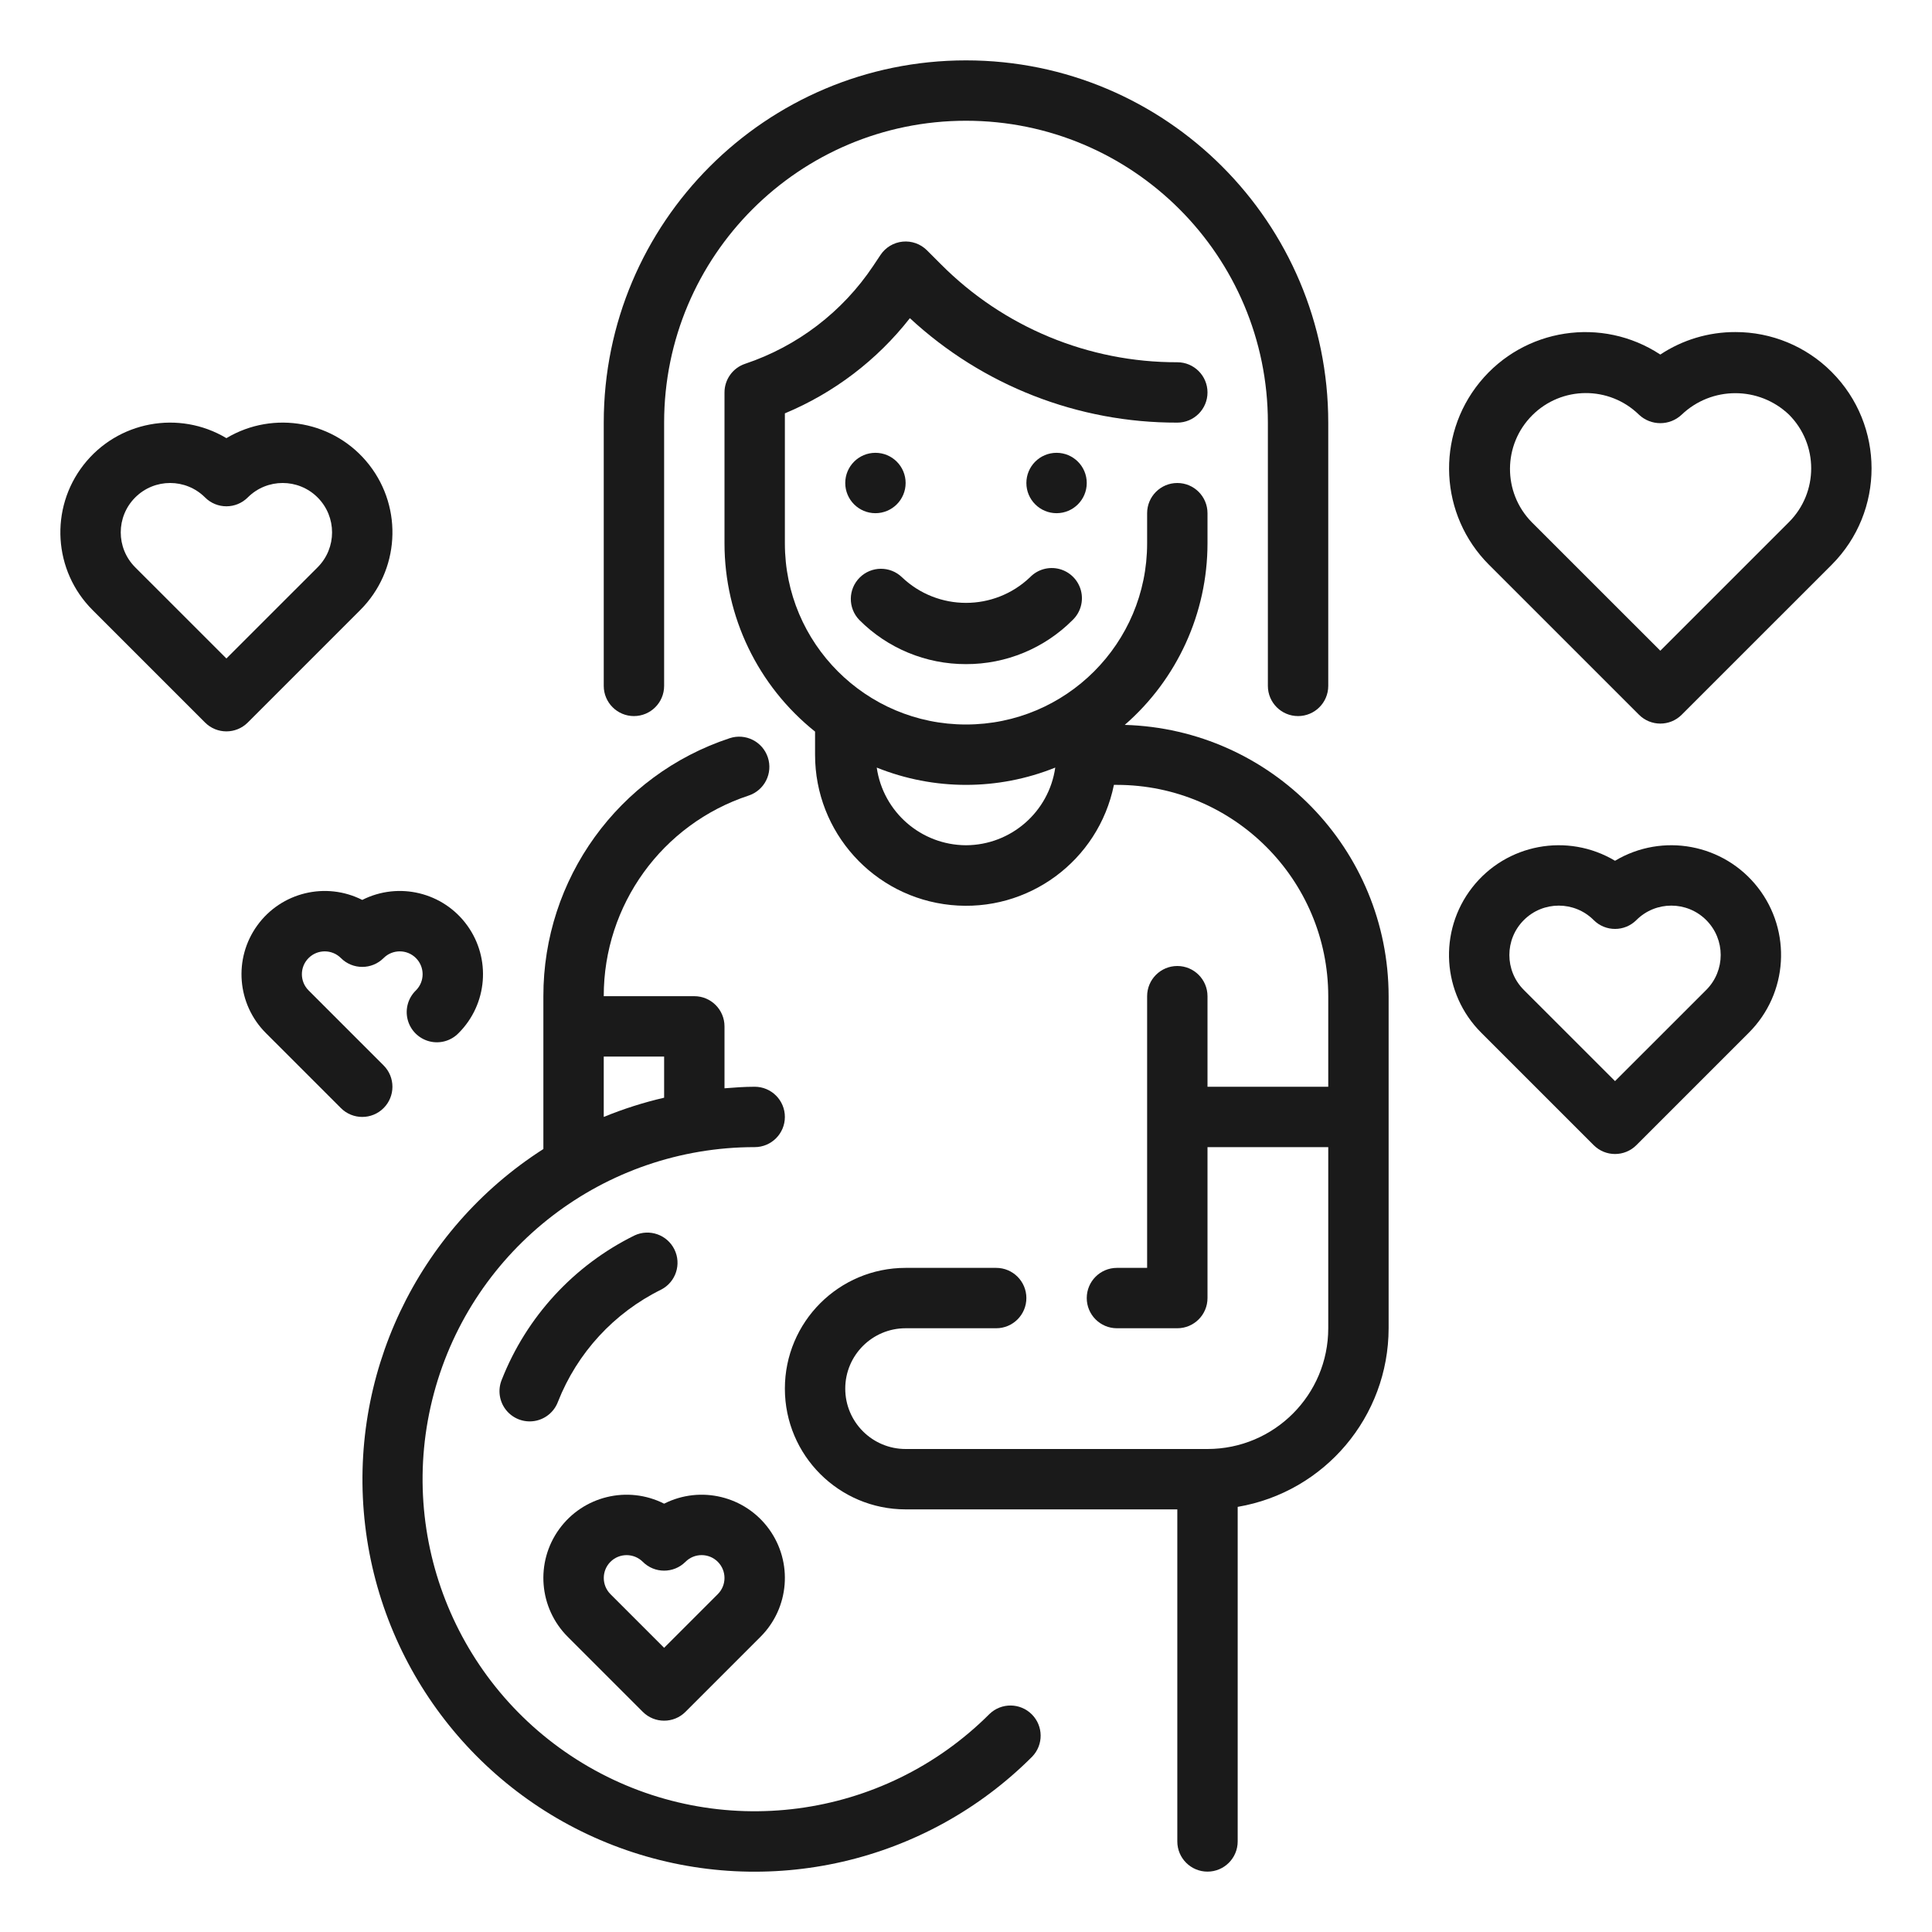
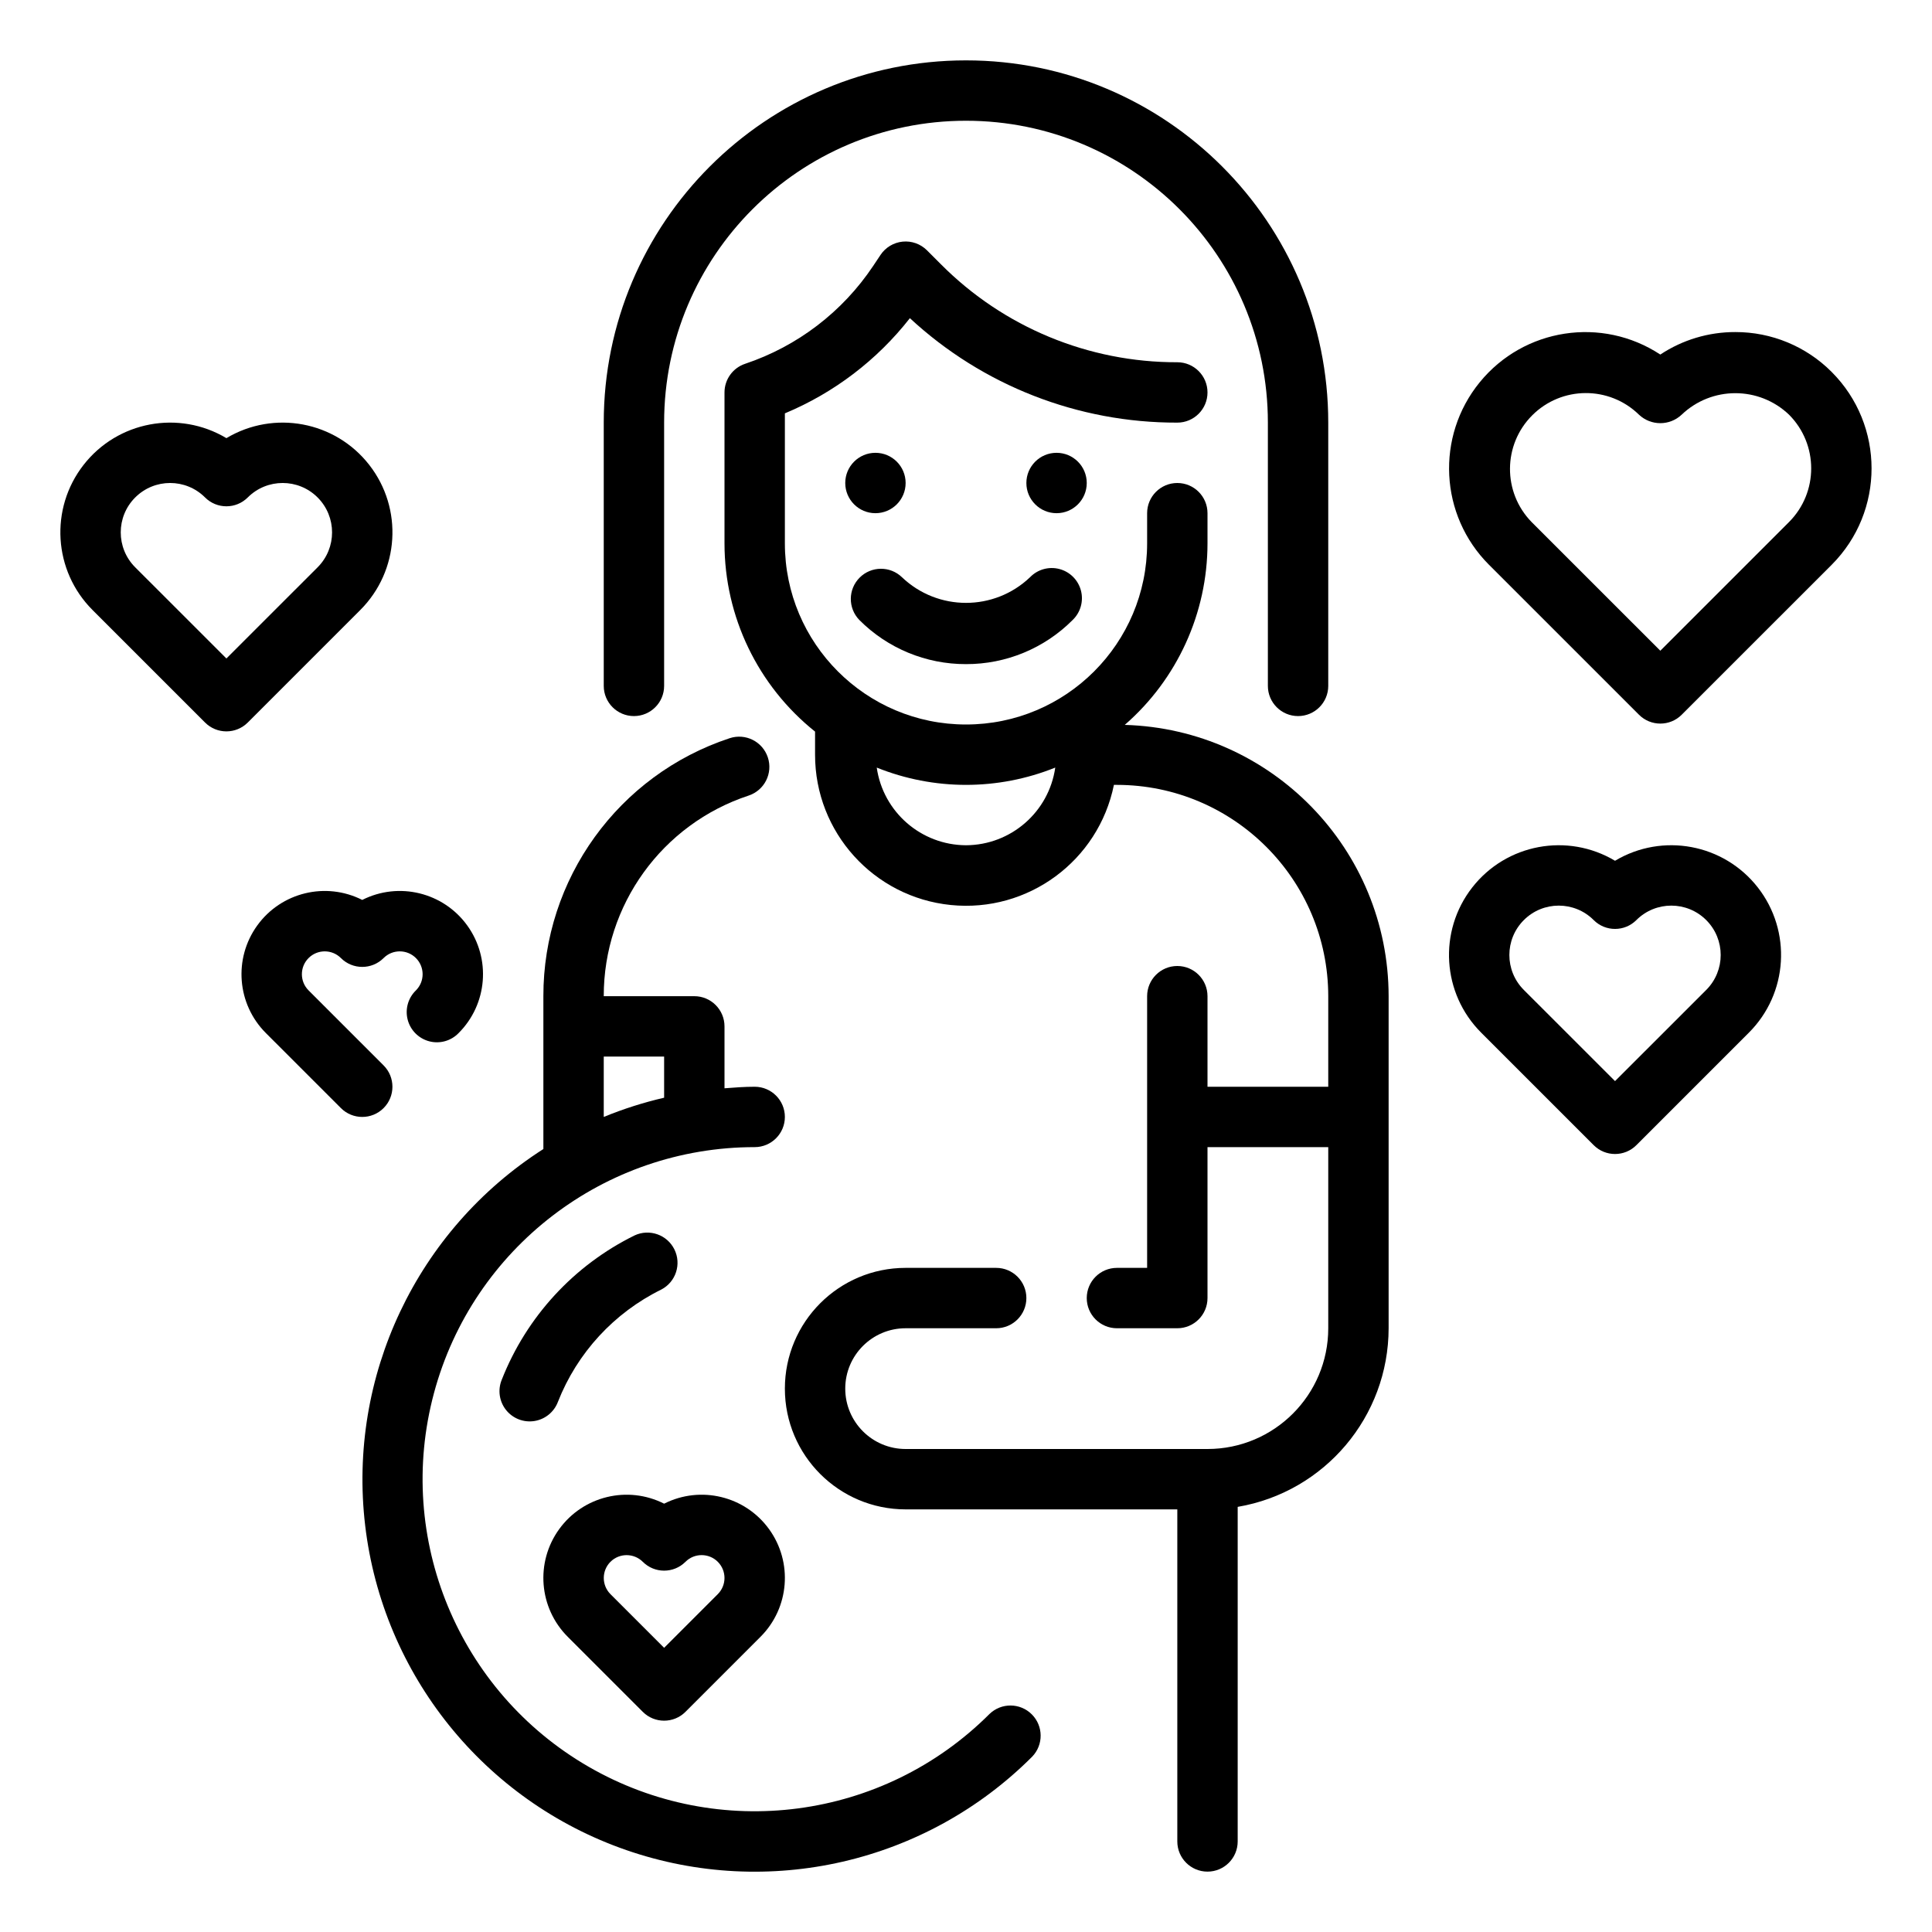
- <svg xmlns="http://www.w3.org/2000/svg" height="100px" width="100px" fill="#1A1A1A" viewBox="0 0 64 64" x="0px" y="0px">
+ <svg xmlns="http://www.w3.org/2000/svg" height="100px" width="100px" fill="#000000" viewBox="0 0 64 64" x="0px" y="0px">
  <g>
    <g>
      <path d="M21,23.721a1,1,0,0,0,1-1V14a10,10,0,0,1,20,0v8.721a1,1,0,1,0,2,0V14a12,12,0,0,0-24,0v8.721A1,1,0,0,0,21,23.721Z" />
      <path d="M37.259,24.013A7.974,7.974,0,0,0,40,18V17a1,1,0,0,0-2,0v1a6,6,0,0,1-12,0V13.693a10.283,10.283,0,0,0,4.141-3.153A12.981,12.981,0,0,0,39,14a1,1,0,0,0,0-2,11,11,0,0,1-7.828-3.243l-.465-.465a1,1,0,0,0-1.539.153l-.246.369a8.253,8.253,0,0,1-4.238,3.237A1,1,0,0,0,24,13v5a7.984,7.984,0,0,0,3,6.235V25a5,5,0,0,0,9.9,1H37a7.008,7.008,0,0,1,7,7v3H40V33a1,1,0,0,0-2,0v9H37a1,1,0,0,0,0,2h2a1,1,0,0,0,1-1V38h4v6a4,4,0,0,1-4,4H30a2,2,0,0,1,0-4h3a1,1,0,0,0,0-2H30a4,4,0,0,0,0,8h9V61a1,1,0,0,0,2,0V49.917A6.01,6.01,0,0,0,46,44V33A9,9,0,0,0,37.259,24.013ZM32,28a3,3,0,0,1-2.957-2.573,7.916,7.916,0,0,0,5.914,0A3,3,0,0,1,32,28Z" />
      <circle cx="35" cy="16" r="1" />
      <circle cx="29" cy="16" r="1" />
      <path d="M32,22a4.966,4.966,0,0,0,3.535-1.464,1,1,0,1,0-1.414-1.414,3.074,3.074,0,0,1-4.242,0,1,1,0,0,0-1.414,1.414A4.966,4.966,0,0,0,32,22Z" />
      <path d="M32.778,56.778A11,11,0,1,1,25,38a1,1,0,0,0,0-2c-.338,0-.669.025-1,.051V34a1,1,0,0,0-1-1H20a6.989,6.989,0,0,1,4.8-6.646,1,1,0,0,0-.629-1.9A8.987,8.987,0,0,0,18,33v5.063A12.993,12.993,0,1,0,34.192,58.192a1,1,0,0,0-1.414-1.414ZM20,35h2v1.363A12.985,12.985,0,0,0,20,37Z" />
      <path d="M21.293,56.707a1,1,0,0,0,1.414,0l2.485-2.485A2.757,2.757,0,0,0,22,49.811a2.757,2.757,0,0,0-3.192,4.411Zm-1.071-4.97a.759.759,0,0,1,1.071,0,1,1,0,0,0,1.414,0,.757.757,0,0,1,1.071,1.071L22,54.586l-1.778-1.778A.759.759,0,0,1,20.222,51.737Z" />
      <path d="M12.707,36.707a1,1,0,0,0,0-1.414l-2.485-2.485a.757.757,0,0,1,1.071-1.071,1,1,0,0,0,1.414,0,.757.757,0,0,1,1.071,1.071,1,1,0,1,0,1.414,1.414A2.757,2.757,0,0,0,12,29.811a2.757,2.757,0,0,0-3.192,4.411l2.485,2.485a1,1,0,0,0,1.414,0Z" />
      <path d="M21.906,42.718a1,1,0,0,0-.885-1.793,9,9,0,0,0-4.4,4.781,1,1,0,1,0,1.861.732A7,7,0,0,1,21.906,42.718Z" />
      <path d="M60.678,12.323A4.49,4.49,0,0,0,57.485,11h0A4.476,4.476,0,0,0,55,11.745a4.515,4.515,0,0,0-5.677,6.962l4.971,4.97a1,1,0,0,0,1.414,0l4.971-4.97A4.521,4.521,0,0,0,60.678,12.323Zm-1.414,4.97L55,21.556l-4.264-4.263a2.515,2.515,0,0,1,3.557-3.556,1.03,1.03,0,0,0,1.414,0,2.576,2.576,0,0,1,3.557,0A2.52,2.52,0,0,1,59.264,17.293Z" />
      <path d="M53.5,28.514a3.636,3.636,0,0,0-4.435,5.693l3.728,3.728a1,1,0,0,0,1.414,0l3.728-3.728A3.636,3.636,0,0,0,53.5,28.514Zm3.021,4.279L53.5,35.813l-3.021-3.02a1.636,1.636,0,0,1,2.314-2.314,1,1,0,0,0,1.414,0,1.636,1.636,0,1,1,2.314,2.314Z" />
      <path d="M11.935,20.207A3.636,3.636,0,0,0,7.5,14.514a3.636,3.636,0,0,0-4.435,5.693l3.728,3.728a1,1,0,0,0,1.414,0ZM4.479,18.793a1.636,1.636,0,0,1,2.314-2.314,1,1,0,0,0,1.414,0,1.636,1.636,0,0,1,2.314,2.314L7.5,21.813Z" />
    </g>
  </g>
</svg>
